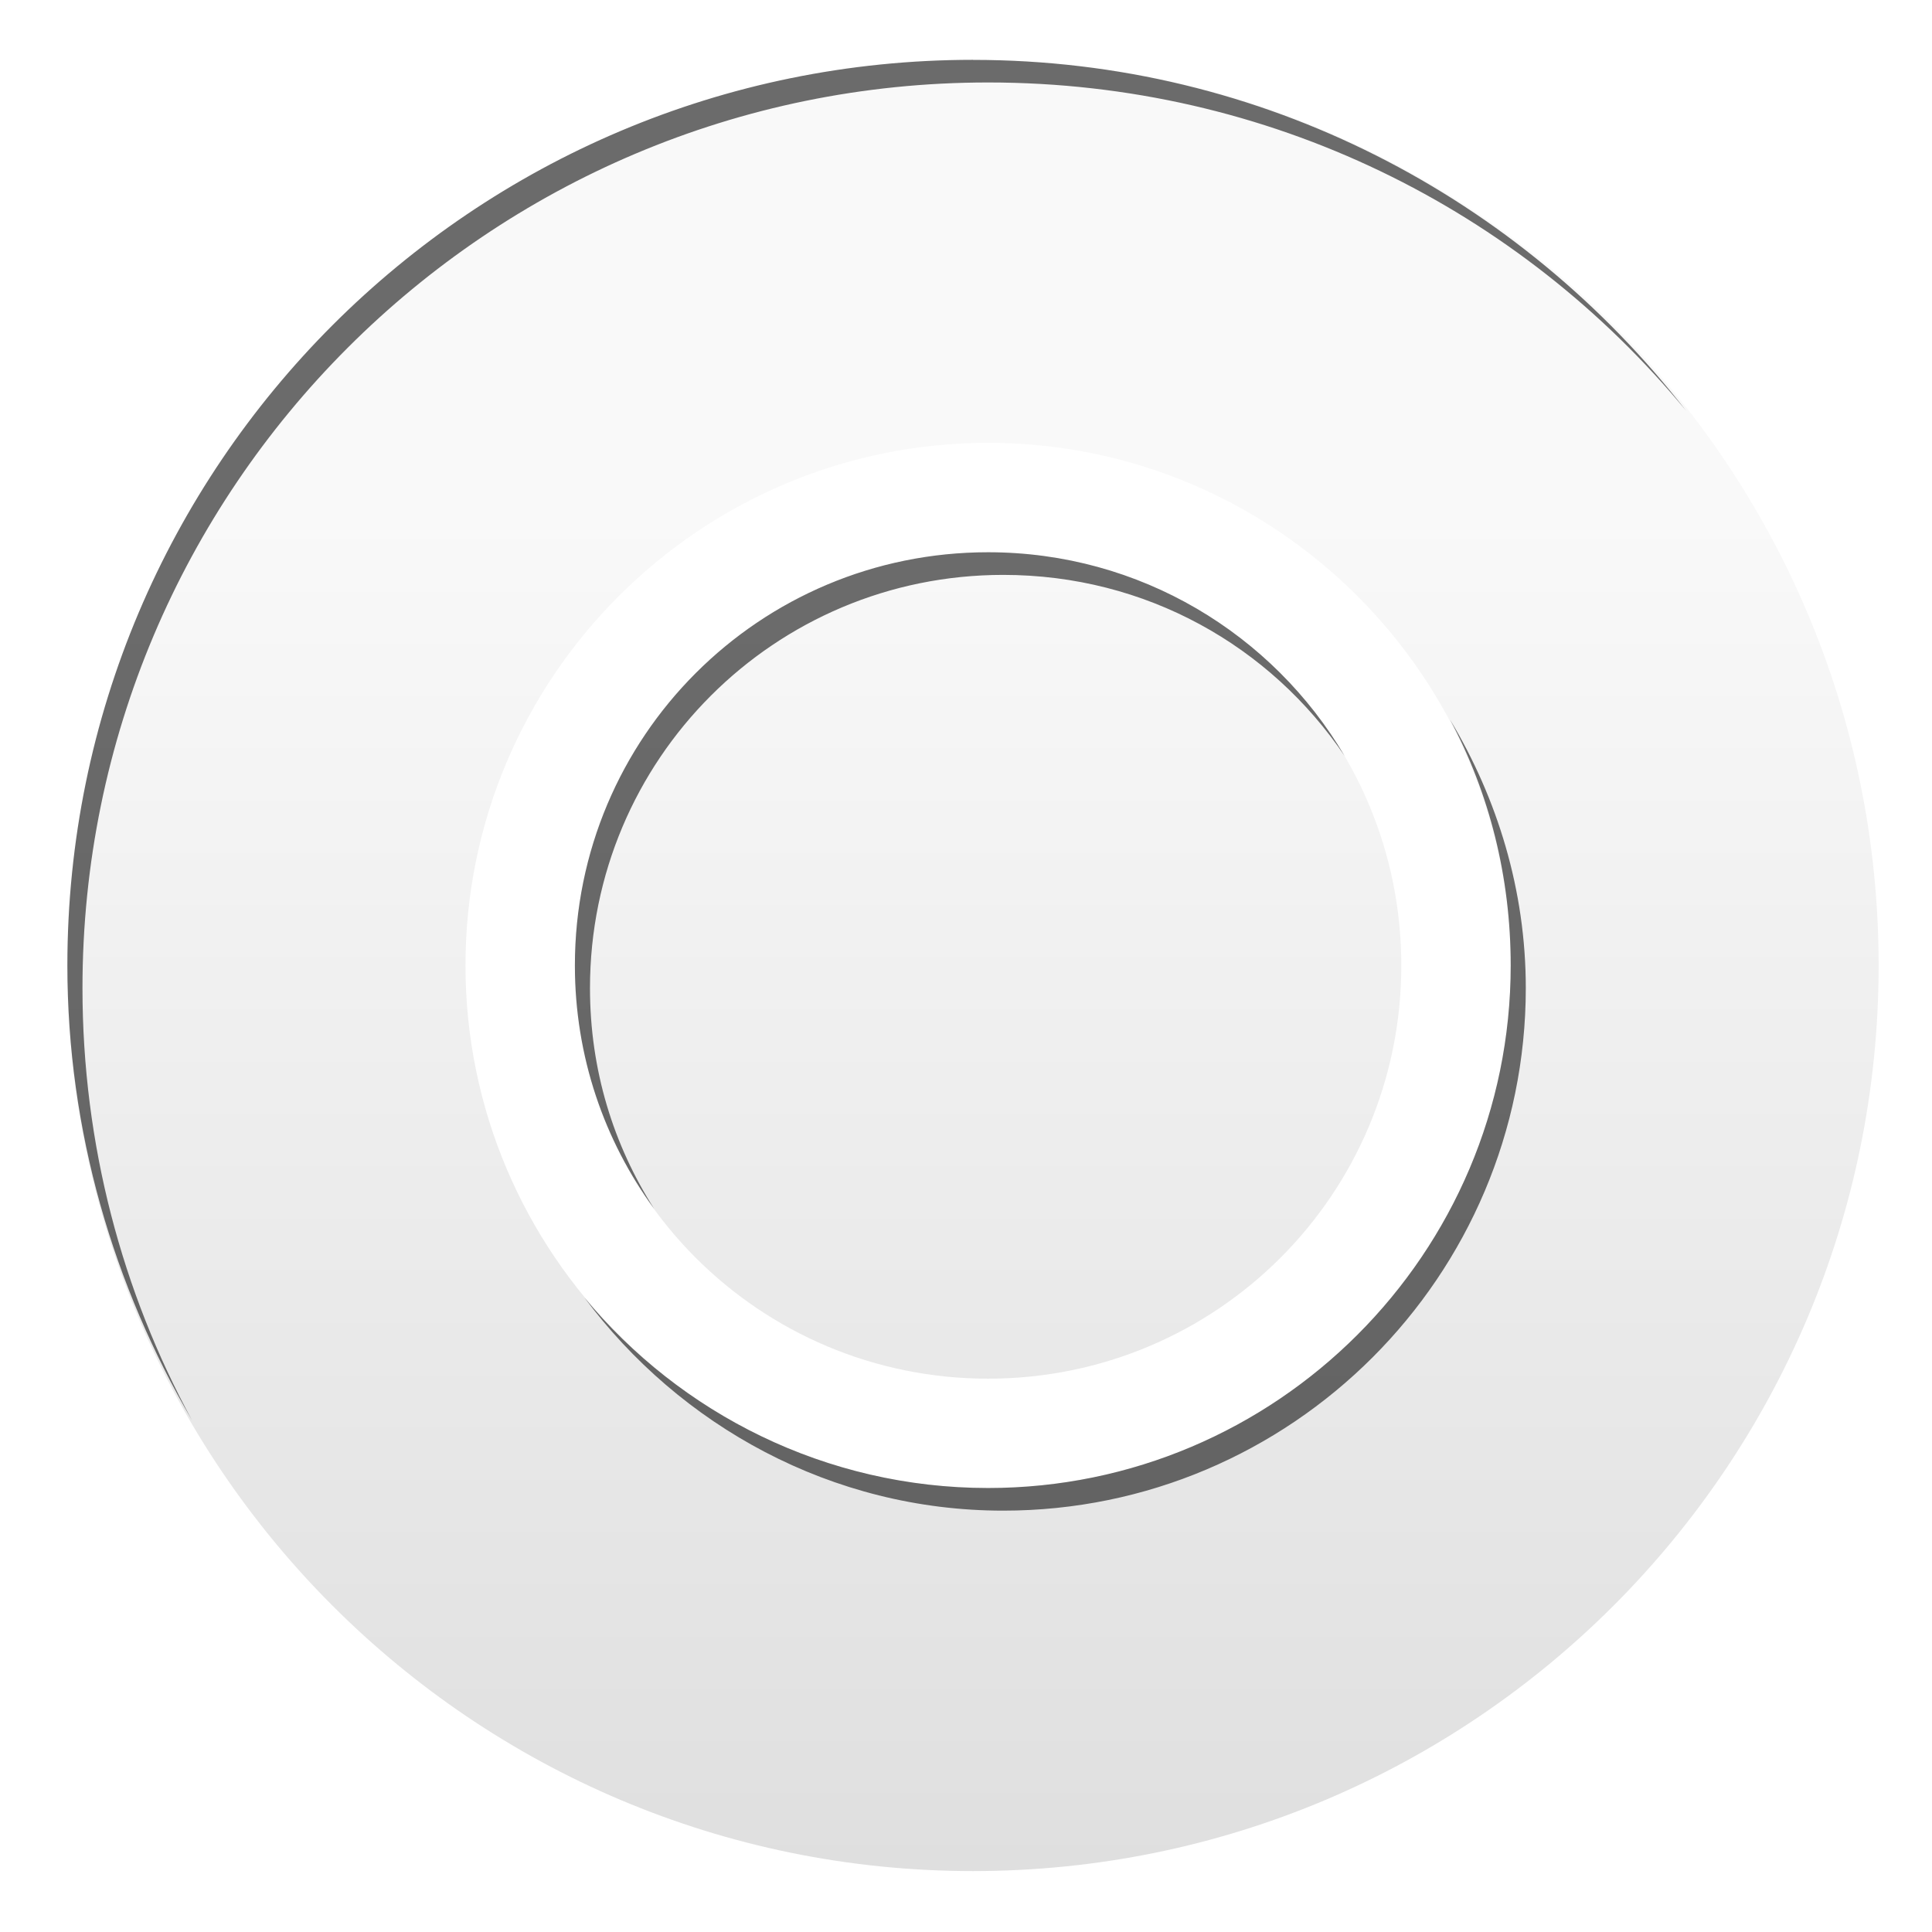
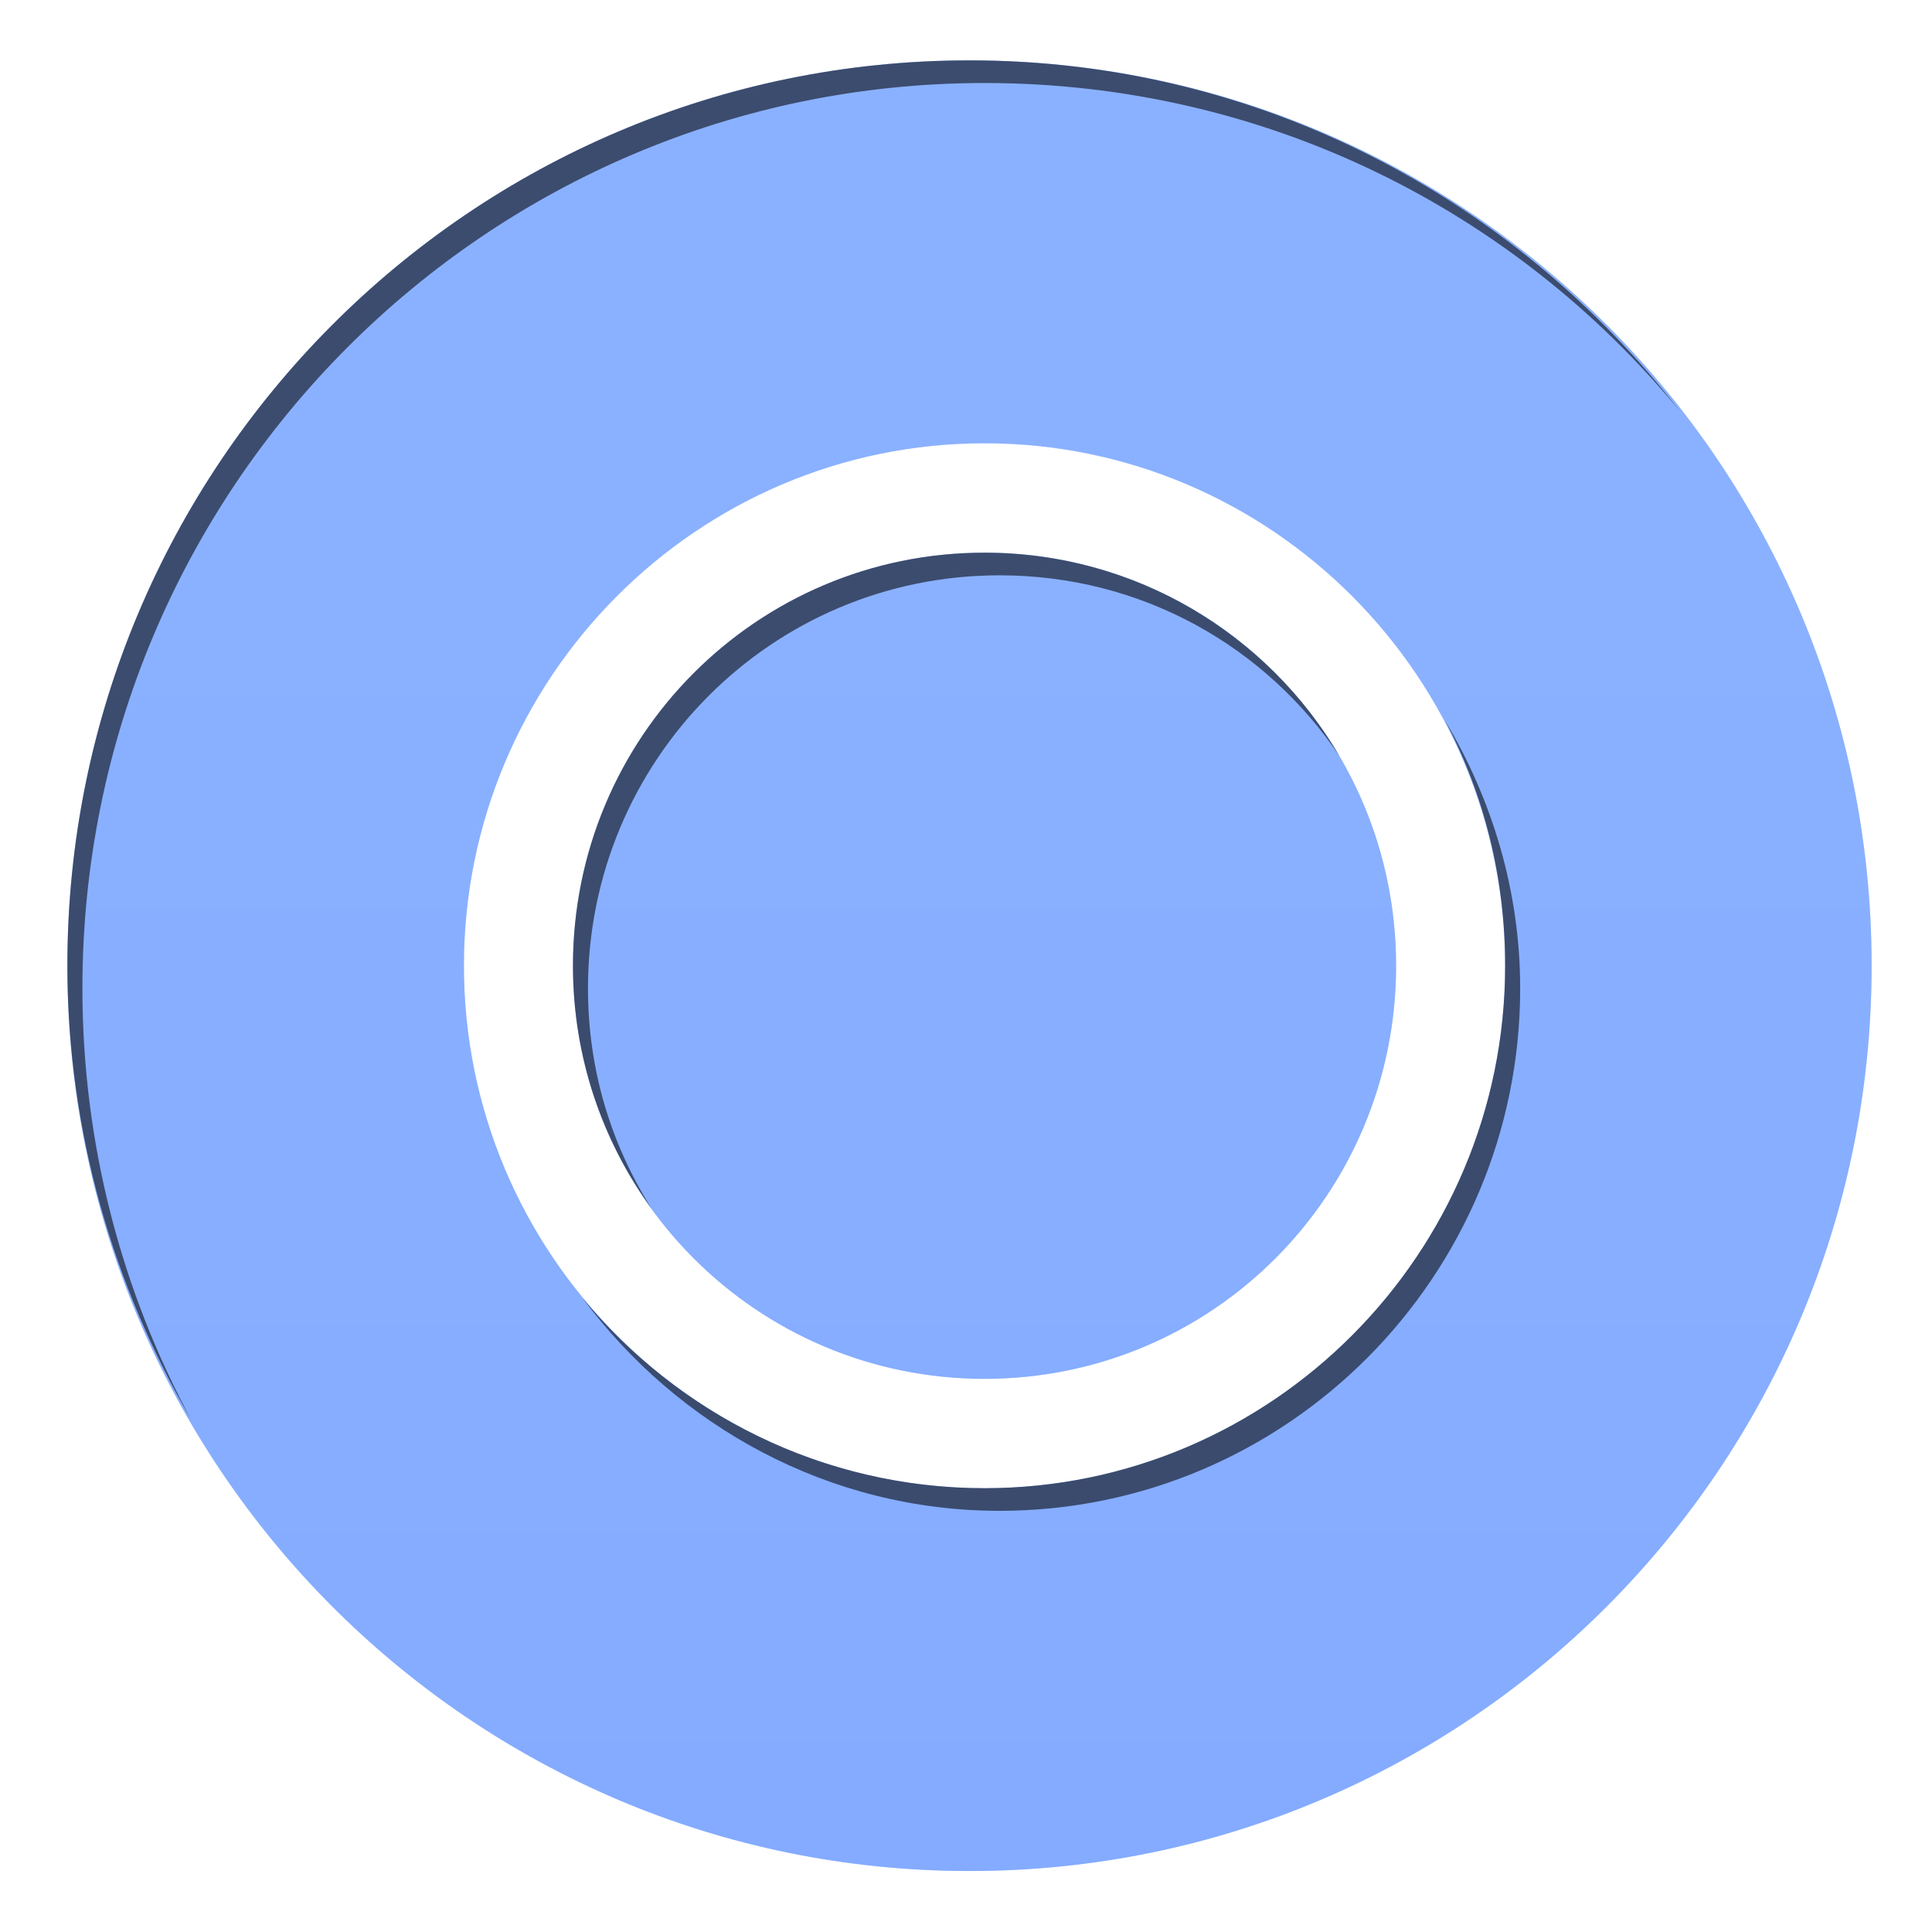
- <svg xmlns="http://www.w3.org/2000/svg" xmlns:xlink="http://www.w3.org/1999/xlink" width="32" height="32" id="svg2" version="1.1" enable-background="new">
+ <svg xmlns="http://www.w3.org/2000/svg" xmlns:xlink="http://www.w3.org/1999/xlink" width="32" height="32" id="svg2" version="1.1" style="enable-background:new">
  <defs id="defs4">
    <linearGradient id="linearGradient3786">
      <stop style="stop-color:#f9f9f9;stop-opacity:1;" offset="0" id="stop3788" />
      <stop id="stop3794" offset="0.25" style="stop-color:#f9f9f9;stop-opacity:1;" />
      <stop style="stop-color:#dfdfdf;stop-opacity:1;" offset="1" id="stop3790" />
    </linearGradient>
-     <linearGradient xlink:href="#linearGradient3786" id="linearGradient4093" x1="16" y1="1" x2="16" y2="31" gradientUnits="userSpaceOnUse" />
+     <linearGradient xlink:href="#linearGradient3786" id="linearGradient4093" x1="16" y1="1" x2="16" y2="31" gradientUnits="userSpaceOnUse" gradientTransform="matrix(0.9961382,0,0,0.9996952,0.0043092,16.00945)" />
+     <filter id="filter2995" color-interpolation-filters="sRGB">
+       <feBlend mode="lighten" in2="BackgroundImage" id="feBlend2997" />
+     </filter>
  </defs>
-   <g id="layer2">
-     <path style="fill:url(#linearGradient4093);fill-opacity:1;stroke:none" d="m 16.116,0.991 c -8.284,0 -15,6.716 -15,15 0,8.284 6.716,15 15,15 8.284,0 15,-6.716 15,-15 0,-8.284 -6.716,-15 -15,-15 z m 0.25,6.344 c 4.773,0 8.656,3.883 8.656,8.656 0,4.773 -3.883,8.656 -8.656,8.656 -4.773,0 -8.656,-3.883 -8.656,-8.656 0,-4.773 3.883,-8.656 8.656,-8.656 z m 0,1.812 c -3.787,0 -6.844,3.056 -6.844,6.844 0,3.787 3.056,6.844 6.844,6.844 3.787,0 6.844,-3.056 6.844,-6.844 0,-3.787 -3.056,-6.844 -6.844,-6.844 z" id="path3782-7-9-7-1" />
+   <g id="layer2" style="display:inline">
+     <path style="fill:#6699ff;fill-opacity:1;stroke:none" d="M 16.058,1 C 7.806,1 1.116,7.714 1.116,15.995 c 0,8.282 6.69,14.995 14.942,14.995 C 24.31,30.991 31,24.277 31,15.995 31,7.714 24.31,1 16.058,1 z m 0.249,6.342 c 4.755,0 8.623,3.882 8.623,8.654 0,4.772 -3.868,8.654 -8.623,8.654 -4.755,0 -8.623,-3.882 -8.623,-8.654 0,-4.772 3.868,-8.654 8.623,-8.654 z m 0,1.812 c -3.773,0 -6.817,3.055 -6.817,6.842 0,3.786 3.044,6.842 6.817,6.842 3.773,0 6.817,-3.055 6.817,-6.842 0,-3.786 -3.044,-6.842 -6.817,-6.842 z" id="path3782-7-9-7-1" />
+   </g>
+   <g id="layer3" style="opacity:0.25;display:inline;filter:url(#filter2995)" transform="translate(0,-16)">
+     <path id="path2992" d="M 16.058,17 C 7.806,17 1.116,23.714 1.116,31.995 c 0,8.282 6.69,14.995 14.942,14.995 C 24.31,46.991 31,40.277 31,31.995 31,23.714 24.31,17 16.058,17 z m 0.249,6.342 c 4.755,0 8.623,3.882 8.623,8.654 0,4.772 -3.868,8.654 -8.623,8.654 -4.755,0 -8.623,-3.882 -8.623,-8.654 0,-4.772 3.868,-8.654 8.623,-8.654 z m 0,1.812 c -3.773,0 -6.817,3.055 -6.817,6.842 0,3.786 3.044,6.842 6.817,6.842 3.773,0 6.817,-3.055 6.817,-6.842 0,-3.786 -3.044,-6.842 -6.817,-6.842 z" style="fill:url(#linearGradient4093);fill-opacity:1;stroke:none;display:inline;enable-background:new" />
  </g>
  <g id="layer1" transform="translate(0.5,-1020.862)" style="opacity:0.57;display:inline">
    <rect style="fill:#000000;fill-opacity:1" id="rect3866" width="3.695" height="2.771" x="130.255" y="86.946" transform="translate(0,796.3622)" rx="7.5" ry="2.771" />
-     <path style="fill:#000000;fill-opacity:1;stroke:none" d="m 15.616,1021.853 c -8.284,0 -15,6.716 -15,15 0,2.752 0.769,5.314 2.063,7.531 -1.155,-2.125 -1.813,-4.567 -1.813,-7.156 0,-8.284 6.716,-15 15,-15 4.66,0 8.811,2.104 11.562,5.438 -2.745,-3.523 -7.001,-5.812 -11.812,-5.812 z m 0.25,8.156 c -3.787,0 -6.844,3.056 -6.844,6.844 0,1.51 0.488,2.901 1.313,4.031 -0.676,-1.061 -1.063,-2.301 -1.063,-3.656 0,-3.788 3.056,-6.844 6.844,-6.844 2.367,0 4.428,1.18 5.656,3 -1.189,-2.017 -3.389,-3.375 -5.906,-3.375 z m 7.656,2.781 c 0.646,1.212 1,2.596 1,4.062 0,4.773 -3.883,8.656 -8.656,8.656 -2.685,0 -5.099,-1.232 -6.688,-3.156 1.579,2.123 4.095,3.531 6.938,3.531 4.773,0 8.656,-3.883 8.656,-8.656 0,-1.621 -0.472,-3.139 -1.25,-4.438 z" id="path3782-7-9-7" />
+     <path style="fill:#000000;fill-opacity:1;stroke:none" d="m 15.558,1021.862 c -8.252,0 -14.942,6.714 -14.942,14.995 0,2.751 0.766,5.312 2.055,7.529 -1.15,-2.125 -1.806,-4.566 -1.806,-7.154 0,-8.282 6.69,-14.995 14.942,-14.995 4.642,0 8.777,2.103 11.518,5.436 -2.734,-3.522 -6.974,-5.811 -11.767,-5.811 z m 0.249,8.154 c -3.773,0 -6.817,3.055 -6.817,6.842 0,1.51 0.486,2.9 1.307,4.03 -0.673,-1.061 -1.058,-2.301 -1.058,-3.655 0,-3.786 3.044,-6.842 6.817,-6.842 2.358,0 4.411,1.18 5.634,2.999 -1.184,-2.017 -3.376,-3.374 -5.883,-3.374 z m 7.627,2.78 c 0.644,1.211 0.996,2.595 0.996,4.061 0,4.771 -3.868,8.654 -8.623,8.654 -2.674,0 -5.079,-1.231 -6.662,-3.155 1.573,2.122 4.079,3.53 6.911,3.53 4.755,0 8.623,-3.882 8.623,-8.654 0,-1.62 -0.47,-3.138 -1.245,-4.436 z" id="path3782-7-9-7" />
  </g>
</svg>
